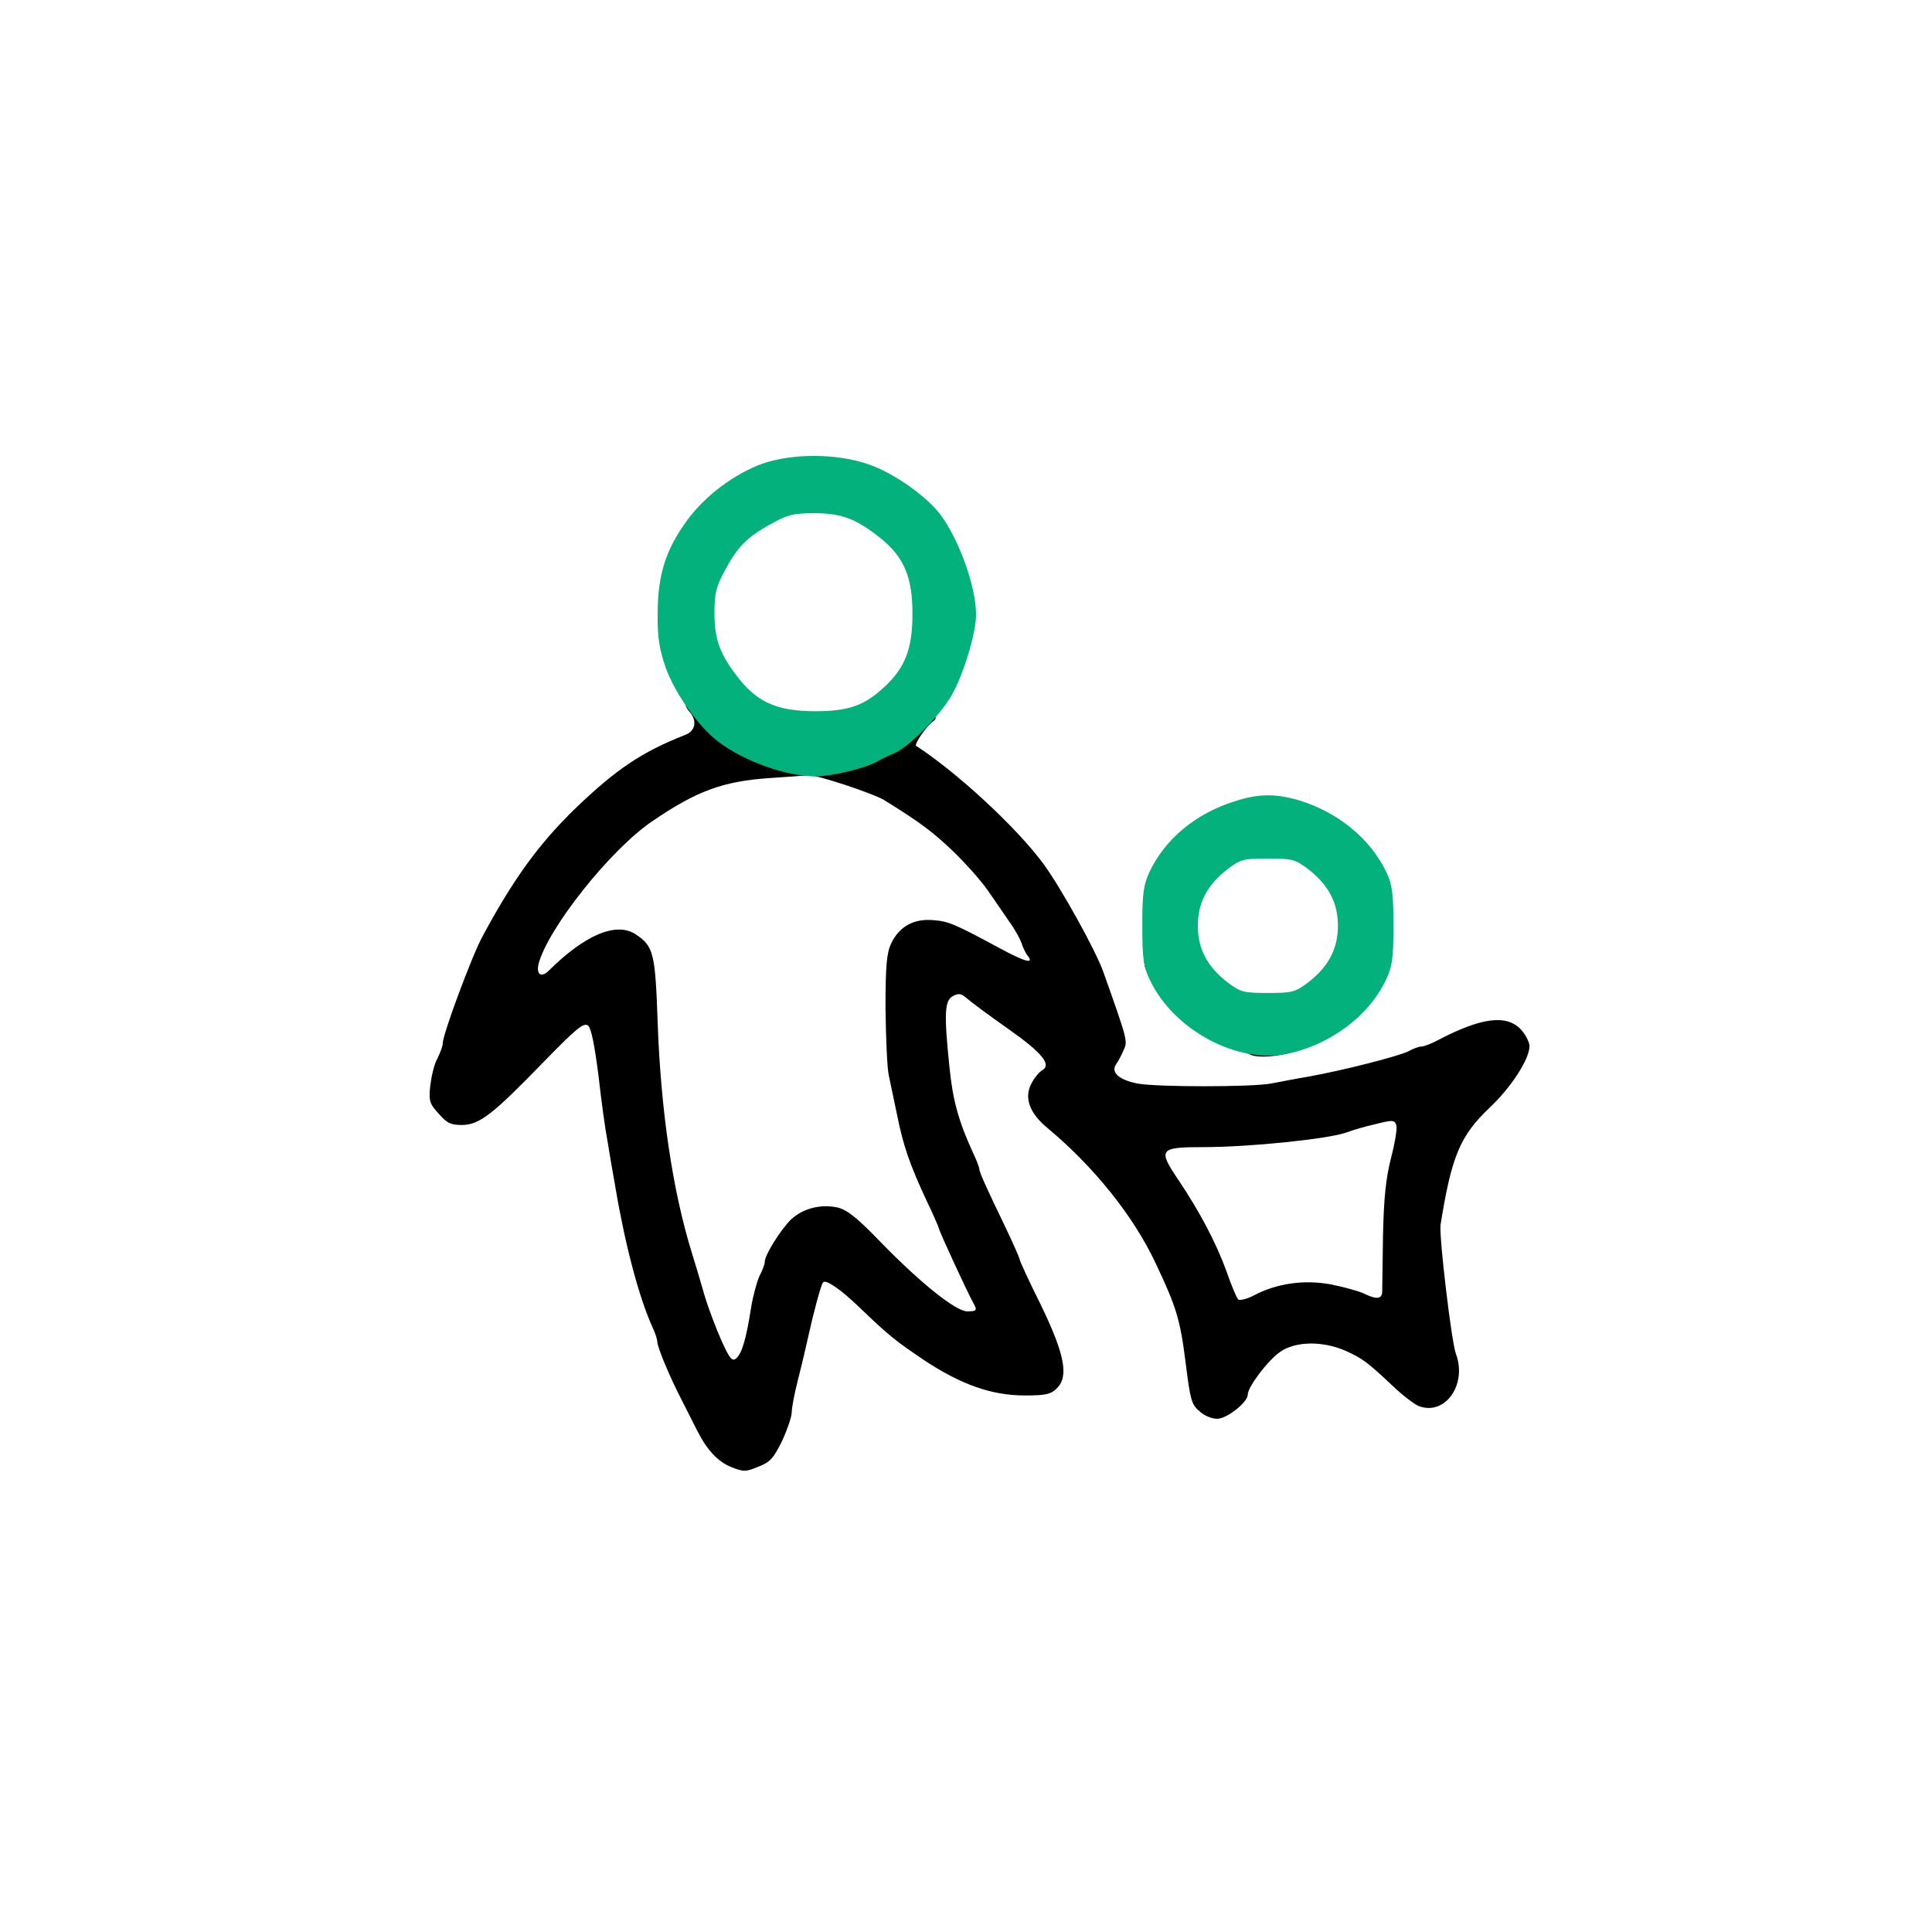
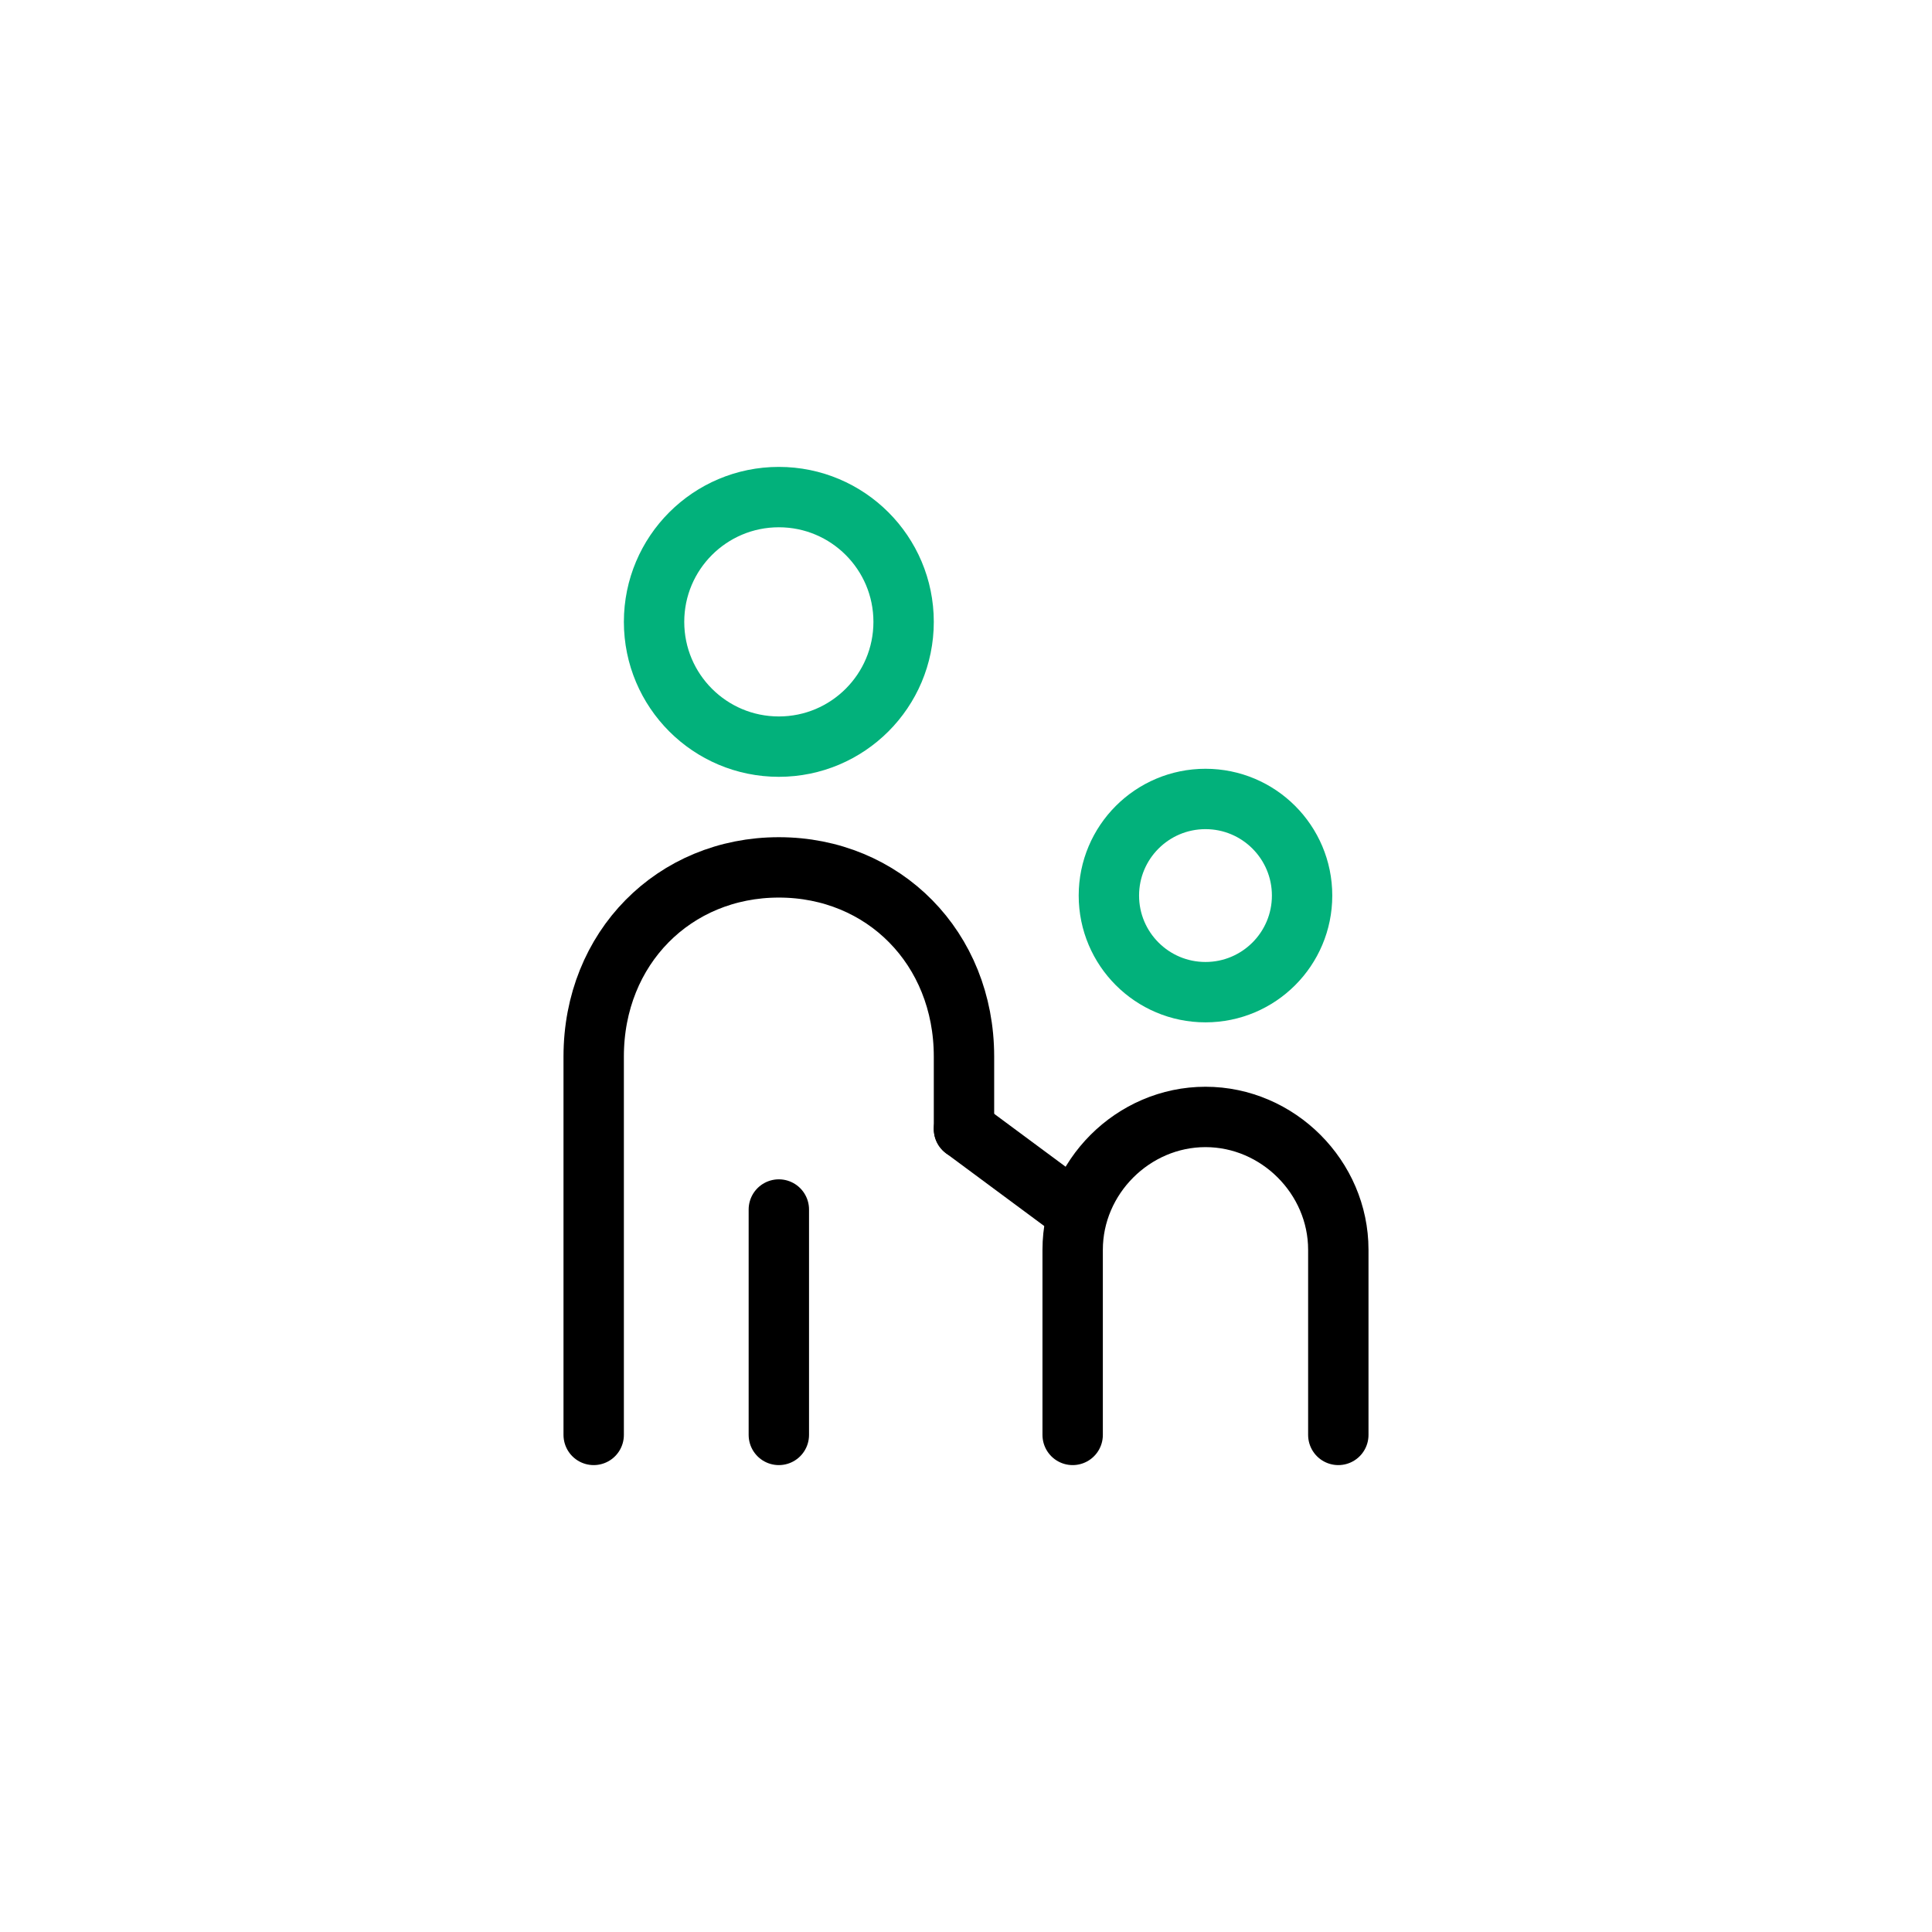
<svg xmlns="http://www.w3.org/2000/svg" viewBox="0 0 48 48">
-   <path fill="#000000" fill-rule="evenodd" d="M17.03 17.38C17 17.45,17.04 17.57,17.11 17.66C17.33 17.89,17.29 18.16,17.02 18.26C15.95 18.68,15.31 19.11,14.3 20.08C13.4 20.95,12.75 21.84,11.98 23.28C11.72 23.76,11 25.7,11 25.92C11 25.99,10.94 26.15,10.87 26.29C10.79 26.43,10.72 26.73,10.69 26.97C10.65 27.35,10.67 27.42,10.9 27.67C11.11 27.91,11.2 27.95,11.49 27.95C11.92 27.94,12.25 27.68,13.51 26.38C14.33 25.54,14.5 25.4,14.61 25.48C14.69 25.55,14.77 25.95,14.87 26.73C14.94 27.36,15.04 28.08,15.09 28.33C15.13 28.59,15.22 29.11,15.29 29.5C15.53 30.93,15.88 32.25,16.21 32.97C16.28 33.12,16.33 33.28,16.33 33.33C16.33 33.47,16.64 34.21,16.94 34.79C17.08 35.07,17.25 35.4,17.32 35.54C17.56 36.02,17.84 36.32,18.17 36.45C18.47 36.57,18.53 36.57,18.84 36.44C19.13 36.33,19.22 36.23,19.43 35.8C19.56 35.52,19.67 35.2,19.67 35.09C19.67 34.98,19.74 34.61,19.83 34.26C19.92 33.91,20.03 33.44,20.08 33.21C20.2 32.66,20.4 31.9,20.45 31.86C20.52 31.78,20.88 32.03,21.33 32.46C22.11 33.21,22.26 33.32,22.97 33.8C23.88 34.4,24.64 34.67,25.46 34.67C25.98 34.67,26.11 34.64,26.26 34.49C26.56 34.19,26.45 33.64,25.85 32.4C25.56 31.82,25.33 31.32,25.33 31.28C25.33 31.25,25.17 30.89,24.97 30.47C24.52 29.54,24.33 29.12,24.33 29.04C24.33 29,24.26 28.82,24.17 28.63C23.82 27.87,23.67 27.33,23.59 26.52C23.45 25.18,23.47 24.86,23.67 24.75C23.82 24.67,23.88 24.68,24.03 24.81C24.13 24.9,24.59 25.24,25.06 25.57C25.91 26.17,26.14 26.46,25.88 26.6C25.81 26.64,25.69 26.79,25.62 26.93C25.44 27.28,25.58 27.66,26.03 28.03C27.18 28.99,28.15 30.2,28.7 31.36C29.23 32.48,29.32 32.77,29.46 33.88C29.57 34.76,29.6 34.9,29.8 35.06C29.91 35.17,30.11 35.25,30.24 35.25C30.48 35.25,31 34.84,31 34.65C31 34.46,31.49 33.81,31.8 33.59C32.18 33.32,32.86 33.31,33.43 33.56C33.85 33.75,33.96 33.83,34.61 34.44C34.85 34.67,35.13 34.88,35.24 34.93C35.9 35.19,36.46 34.4,36.17 33.63C36.06 33.33,35.75 30.71,35.79 30.43C36.06 28.74,36.27 28.22,37.01 27.52C37.55 27.01,38 26.31,38 25.99C38 25.89,37.9 25.7,37.78 25.57C37.42 25.2,36.8 25.28,35.73 25.84C35.56 25.93,35.38 26,35.32 26C35.26 26,35.11 26.05,34.99 26.12C34.75 26.24,33.39 26.59,32.5 26.75C32.2 26.8,31.79 26.88,31.58 26.92C31.1 27.01,28.73 27.01,28.26 26.92C27.8 26.83,27.59 26.64,27.73 26.44C27.79 26.36,27.87 26.2,27.92 26.08C28.02 25.87,28.01 25.83,27.42 24.17C27.24 23.64,26.36 22.06,25.93 21.47C25.26 20.56,23.79 19.2,22.76 18.53C22.71 18.49,23.01 18.05,23.16 17.94C23.27 17.86,23.27 17.83,23.18 17.73C23.11 17.66,22.81 17.63,22.18 17.63C21.39 17.63,21.26 17.65,21.04 17.81C20.9 17.91,20.6 18.02,20.38 18.04C20.01 18.09,19.9 18.06,19.46 17.83C19.18 17.68,18.87 17.49,18.76 17.41C18.49 17.2,17.11 17.17,17.03 17.38M19.13 19.33C17.96 19.41,17.31 19.65,16.21 20.4C15.16 21.11,13.61 23.07,13.38 23.95C13.32 24.22,13.45 24.3,13.64 24.11C14.54 23.22,15.31 22.9,15.79 23.21C16.24 23.51,16.28 23.67,16.34 25.42C16.42 27.61,16.71 29.58,17.19 31.13C17.26 31.35,17.4 31.82,17.5 32.17C17.6 32.51,17.8 33.03,17.93 33.32C18.13 33.76,18.19 33.83,18.29 33.75C18.43 33.63,18.54 33.27,18.66 32.49C18.71 32.18,18.81 31.83,18.87 31.7C18.94 31.57,19 31.41,19 31.35C19 31.18,19.39 30.56,19.65 30.3C19.95 30.02,20.39 29.91,20.81 30C21.05 30.06,21.29 30.25,21.87 30.85C22.87 31.88,23.75 32.58,24.03 32.58C24.27 32.58,24.29 32.56,24.17 32.35C24.05 32.14,23.33 30.58,23.33 30.53C23.33 30.51,23.2 30.2,23.03 29.85C22.6 28.93,22.44 28.46,22.29 27.71C22.21 27.34,22.12 26.89,22.08 26.71C22.04 26.53,22.01 25.78,22 25.05C22 23.99,22.03 23.68,22.14 23.44C22.34 23.02,22.7 22.82,23.18 22.86C23.57 22.89,23.71 22.95,24.86 23.57C25.49 23.91,25.71 23.96,25.52 23.73C25.48 23.67,25.41 23.54,25.38 23.43C25.34 23.32,25.21 23.08,25.07 22.89C24.94 22.7,24.7 22.35,24.54 22.12C24.38 21.89,24 21.46,23.69 21.16C23.19 20.68,22.86 20.43,21.97 19.88C21.69 19.71,20.27 19.24,20.08 19.26C20.01 19.27,19.58 19.3,19.13 19.33M28.42 23.74C28.42 23.92,28.45 24.1,28.5 24.13C28.55 24.16,28.58 24.04,28.58 23.84C28.58 23.66,28.55 23.49,28.5 23.46C28.45 23.43,28.42 23.54,28.42 23.74M32.67 25.51C32.56 25.55,32.19 25.63,31.84 25.67C31.37 25.74,31.17 25.8,31.06 25.93C30.94 26.07,30.93 26.13,31.02 26.18C31.34 26.38,32.46 26.14,33.1 25.73C33.32 25.59,33.5 25.46,33.5 25.44C33.5 25.38,32.86 25.43,32.67 25.51M34.13 27.94C33.94 27.98,33.63 28.07,33.44 28.14C32.98 28.3,31.04 28.5,29.9 28.5C28.8 28.5,28.76 28.55,29.28 29.32C29.81 30.11,30.21 30.87,30.47 31.58C30.59 31.93,30.72 32.24,30.76 32.28C30.79 32.32,30.97 32.28,31.16 32.18C31.73 31.88,32.41 31.79,33.06 31.91C33.37 31.97,33.73 32.07,33.87 32.13C34.19 32.29,34.33 32.28,34.34 32.1C34.34 32.02,34.35 31.4,34.36 30.71C34.38 29.77,34.43 29.28,34.56 28.77C34.66 28.38,34.72 28.02,34.69 27.95C34.64 27.82,34.6 27.82,34.13 27.94" />
-   <path fill="#02B17B" fill-rule="evenodd" d="M18.94 11.52C18.25 11.77,17.51 12.32,17.07 12.93C16.54 13.65,16.34 14.29,16.34 15.23C16.33 15.84,16.38 16.12,16.54 16.59C16.76 17.21,17.36 18.07,17.85 18.43C18.5 18.92,19.52 19.28,20.24 19.29C20.67 19.29,21.54 19.08,21.83 18.9C21.9 18.86,22.08 18.77,22.23 18.71C22.64 18.52,23.45 17.68,23.7 17.17C23.99 16.6,24.25 15.69,24.25 15.27C24.25 14.57,23.82 13.39,23.36 12.78C23.01 12.32,22.2 11.75,21.59 11.54C20.8 11.26,19.69 11.26,18.94 11.52M19.17 13.01C18.56 13.34,18.32 13.59,18.01 14.17C17.79 14.58,17.75 14.74,17.75 15.24C17.75 15.91,17.9 16.29,18.39 16.9C18.85 17.46,19.34 17.67,20.25 17.67C21.09 17.67,21.48 17.53,21.99 17.05C22.49 16.58,22.67 16.11,22.67 15.25C22.67 14.34,22.46 13.85,21.9 13.39C21.28 12.89,20.91 12.75,20.23 12.75C19.71 12.75,19.56 12.79,19.17 13.01M30.67 19.91C29.71 20.21,28.95 20.84,28.56 21.66C28.41 21.98,28.38 22.19,28.38 23C28.38 23.82,28.41 24.02,28.57 24.35C29.16 25.59,30.74 26.44,31.98 26.18C33.05 25.96,34.01 25.24,34.43 24.35C34.59 24.02,34.62 23.82,34.62 23C34.62 22.19,34.59 21.98,34.44 21.66C34.04 20.83,33.23 20.17,32.26 19.88C31.68 19.71,31.24 19.72,30.67 19.91M30.49 21.6C29.99 21.99,29.76 22.43,29.76 23C29.76 23.57,29.99 24.01,30.49 24.4C30.82 24.65,30.89 24.67,31.5 24.67C32.11 24.67,32.18 24.65,32.51 24.4C33.01 24.01,33.24 23.57,33.24 23C33.24 22.43,33.01 21.99,32.51 21.6C32.18 21.35,32.11 21.33,31.5 21.33C30.89 21.33,30.82 21.35,30.49 21.6" />
+   <g fill="none" stroke-width="1.5" stroke-linecap="round" stroke-linejoin="round">
+     <g transform="translate(0.35 0.65) translate(23.65 23.35) scale(1.0) translate(-23.65 -23.35)">
+       <circle stroke="#02B17B" cx="19" cy="14.8" r="3.1" />
+       <path stroke="#000000" d="M14.4 35 V25.6 C14.4 22.9 16.4 20.9 19 20.9 C21.6 20.9 23.6 22.9 23.6 25.6 V27.4" />
+       <path stroke="#000000" d="M19 35 V29.4" />
+       <circle stroke="#02B17B" cx="29.6" cy="21.6" r="2.4" />
+       <path stroke="#000000" d="M26.3 35 V30.4 C26.3 28.6 27.8 27.1 29.6 27.1 C31.4 27.1 32.9 28.6 32.9 30.4 V35" />
+       <path stroke="#000000" d="M23.6 27.4 L26.3 29.4" />
+     </g>
+   </g>
</svg>
